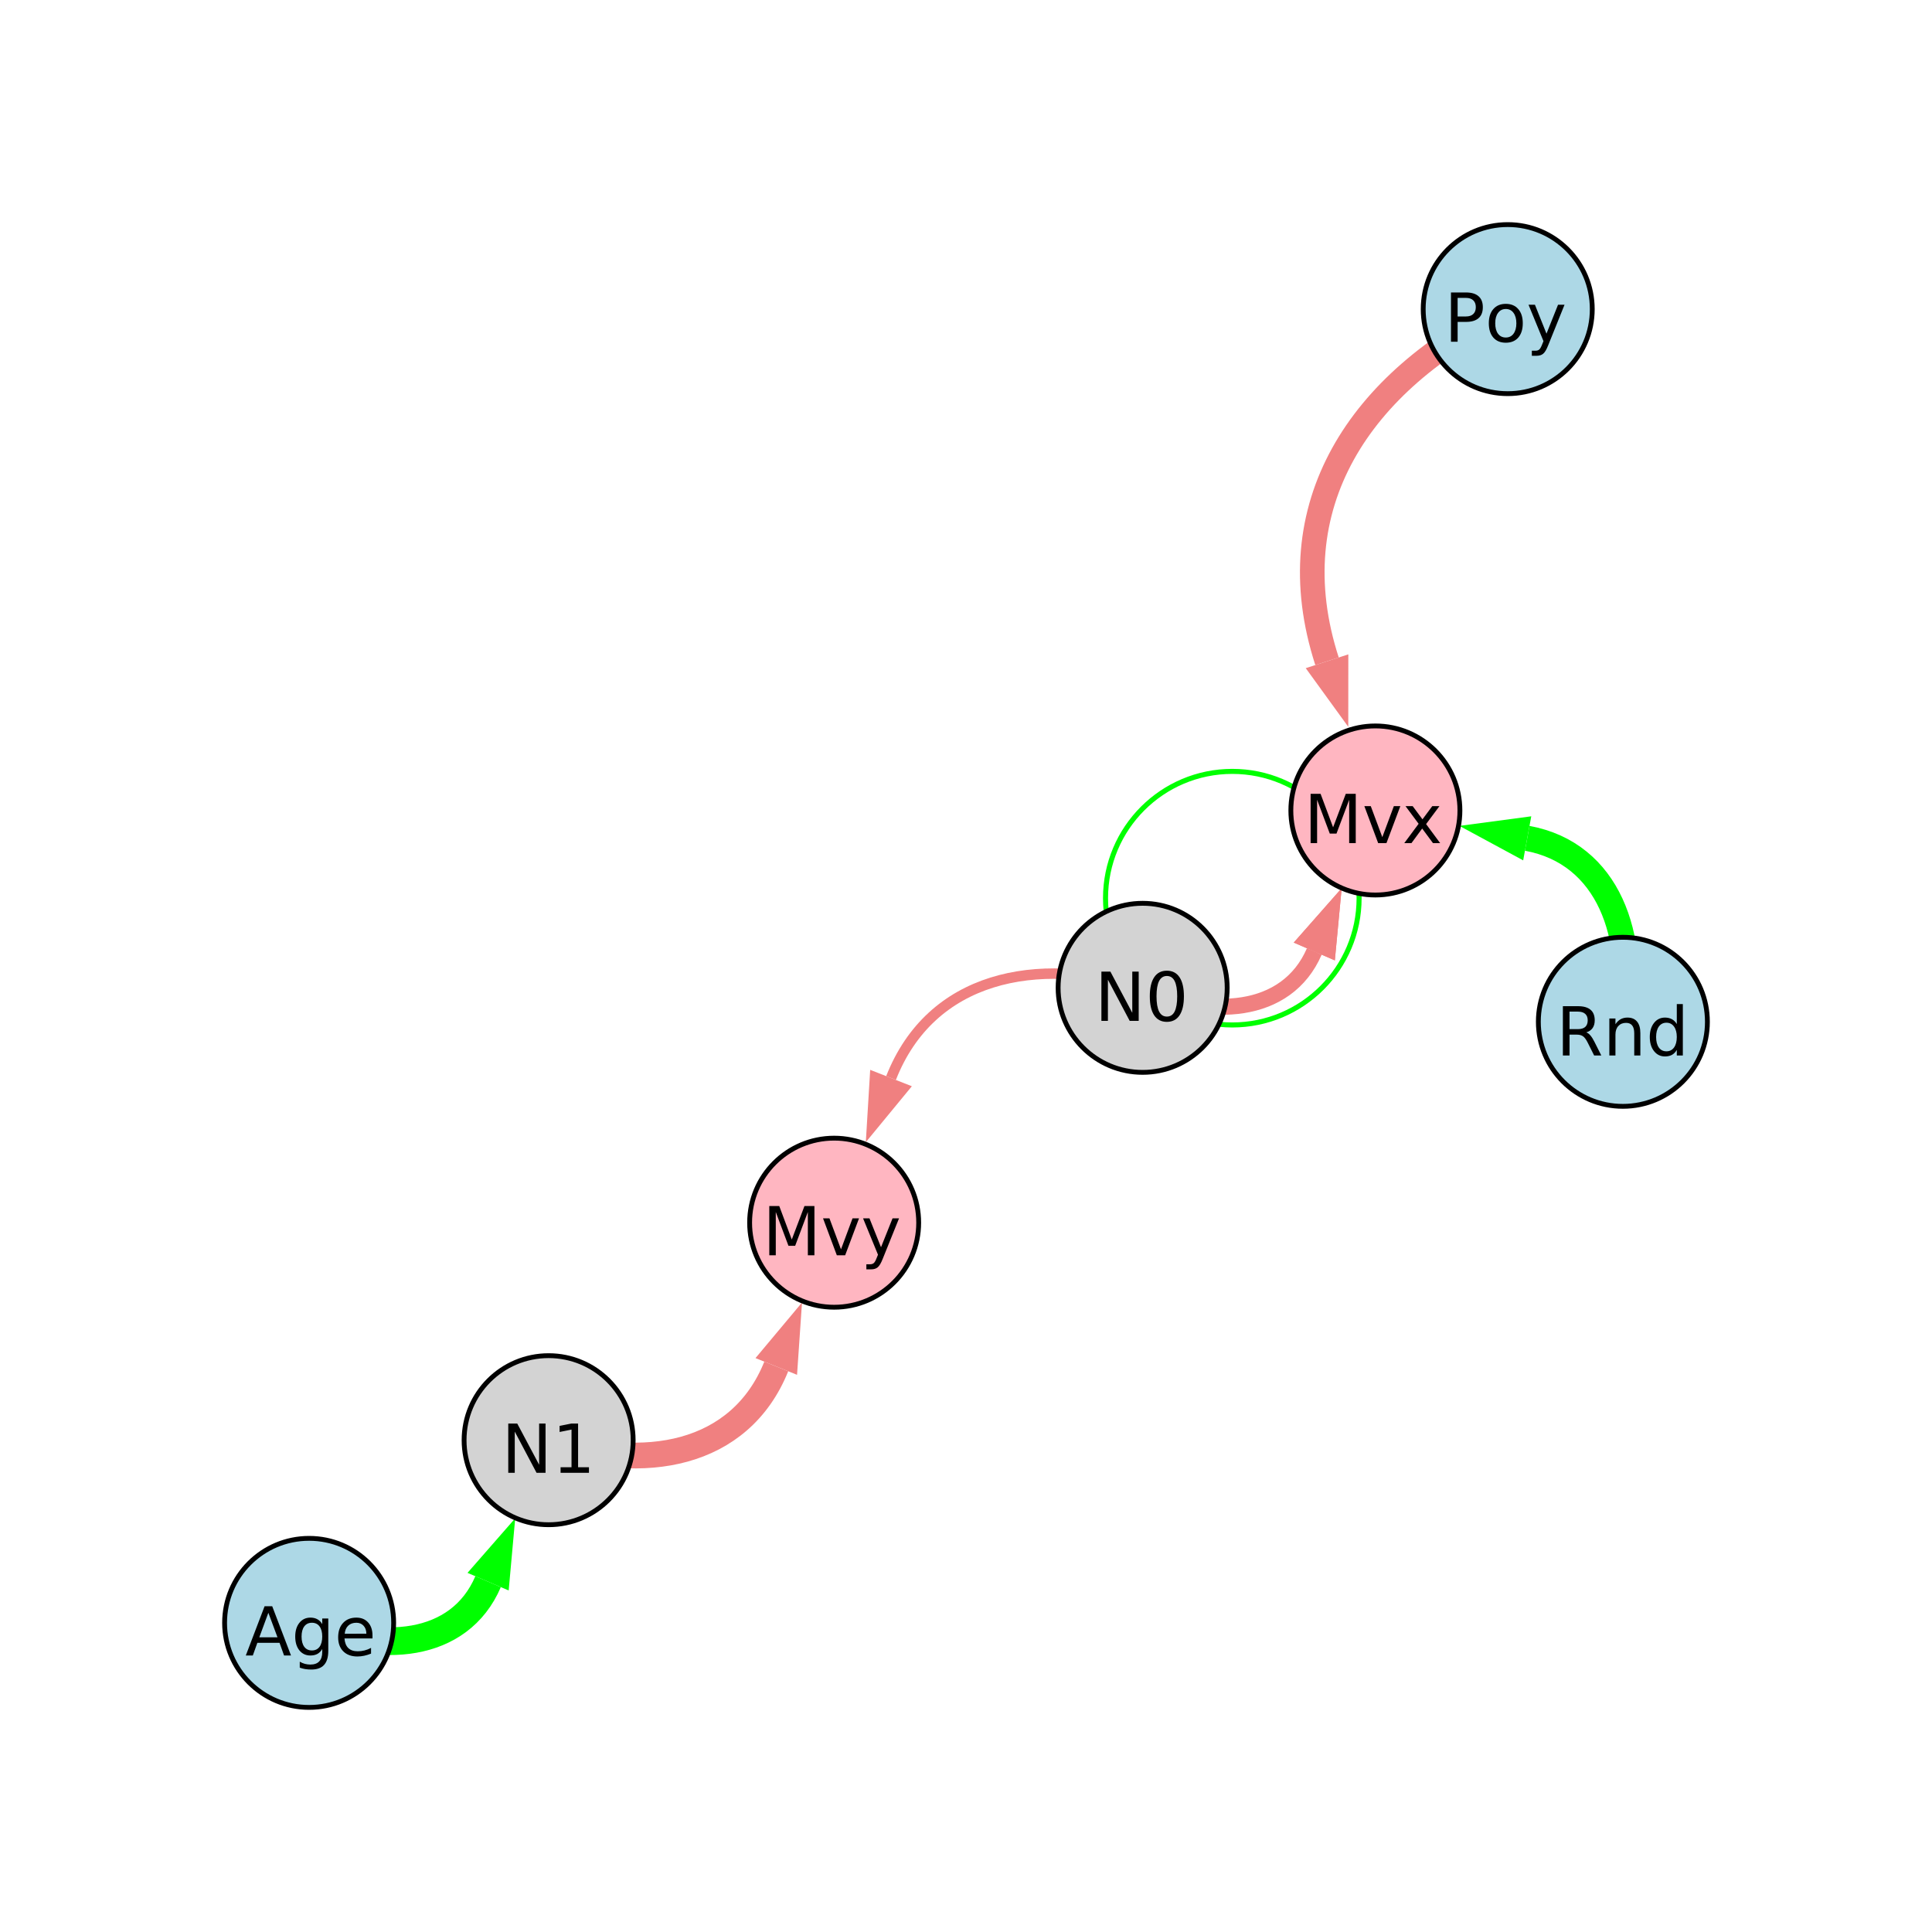
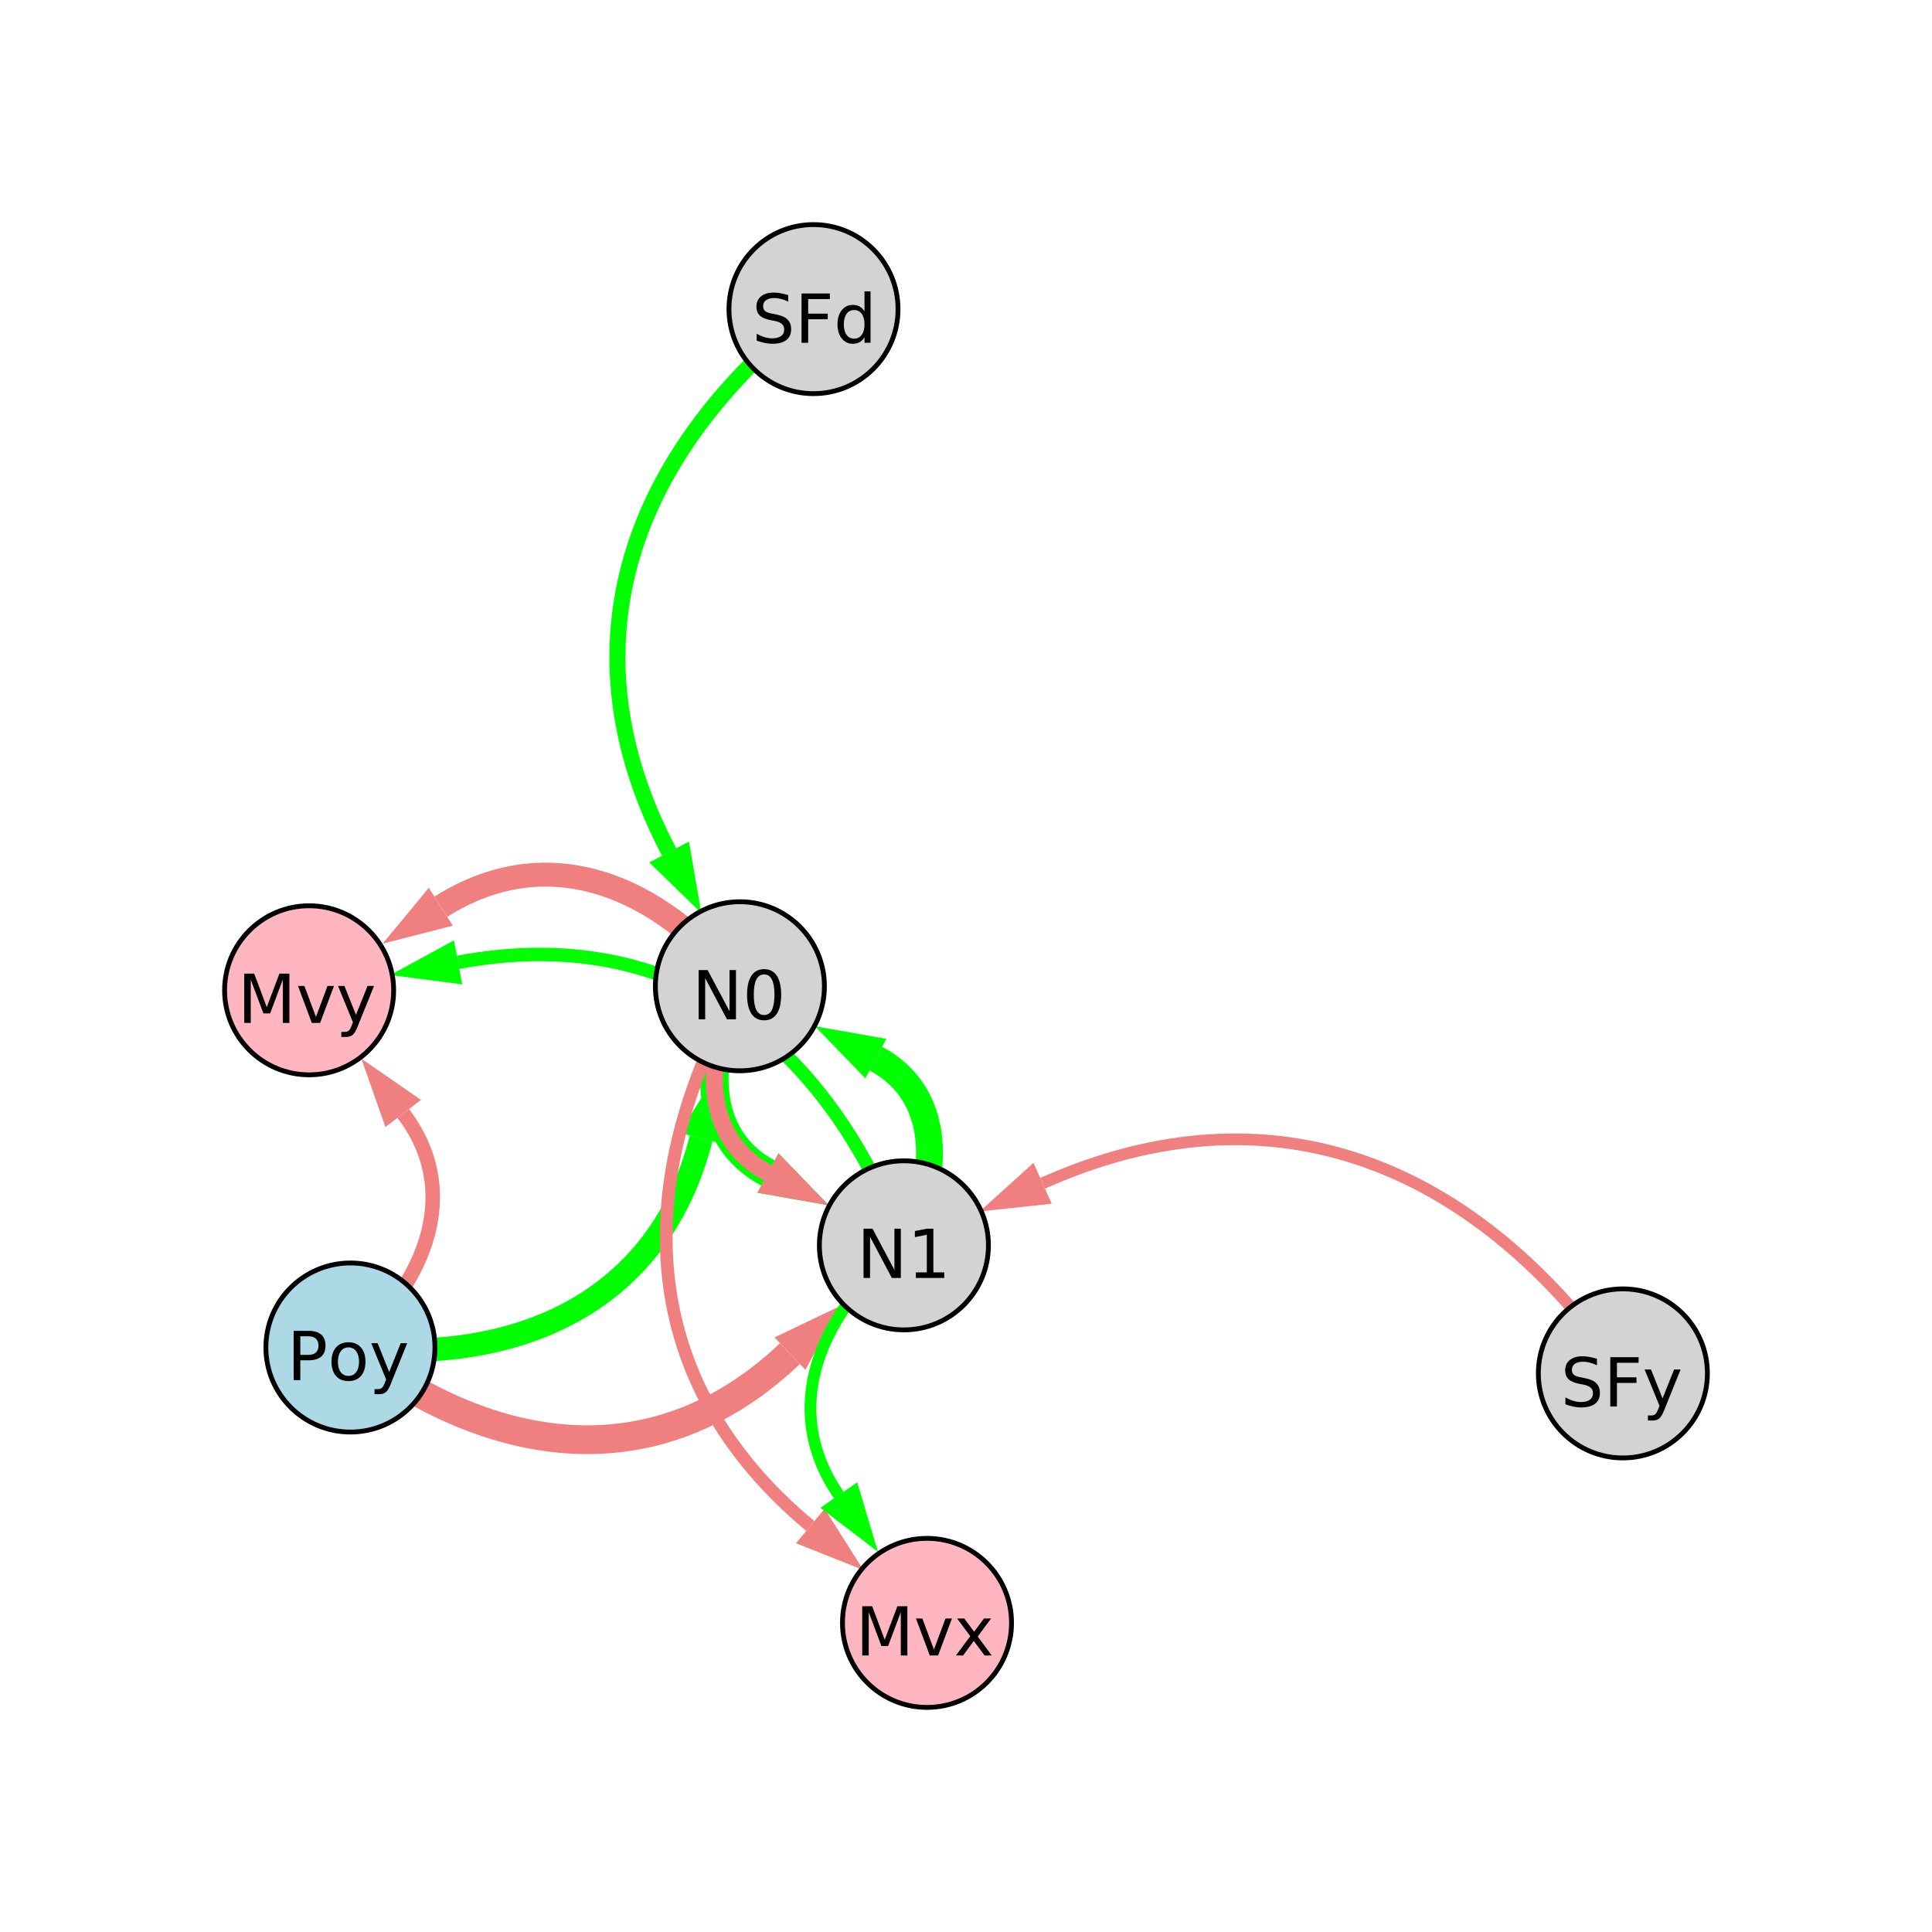
<svg xmlns="http://www.w3.org/2000/svg" xmlns:xlink="http://www.w3.org/1999/xlink" width="400pt" height="400pt" viewBox="0 0 400 400" version="1.1">
  <defs>
    <g>
      <symbol overflow="visible" id="glyph0-0">
        <path style="stroke:none;" d="M 0.703 2.469 L 0.703 -9.875 L 7.703 -9.875 L 7.703 2.469 Z M 1.484 1.703 L 6.922 1.703 L 6.922 -9.078 L 1.484 -9.078 Z M 1.484 1.703 " />
      </symbol>
      <symbol overflow="visible" id="glyph0-1">
        <path style="stroke:none;" d="M 2.75 -9.078 L 2.75 -5.234 L 4.484 -5.234 C 5.129 -5.234 5.629 -5.398 5.984 -5.734 C 6.336 -6.066 6.516 -6.539 6.516 -7.156 C 6.516 -7.77 6.336 -8.242 5.984 -8.578 C 5.629 -8.91 5.129 -9.078 4.484 -9.078 Z M 1.375 -10.203 L 4.484 -10.203 C 5.629 -10.203 6.492 -9.941 7.078 -9.422 C 7.672 -8.91 7.969 -8.156 7.969 -7.156 C 7.969 -6.145 7.672 -5.383 7.078 -4.875 C 6.492 -4.363 5.629 -4.109 4.484 -4.109 L 2.75 -4.109 L 2.75 0 L 1.375 0 Z M 1.375 -10.203 " />
      </symbol>
      <symbol overflow="visible" id="glyph0-2">
        <path style="stroke:none;" d="M 4.281 -6.781 C 3.613 -6.781 3.082 -6.516 2.688 -5.984 C 2.289 -5.461 2.094 -4.742 2.094 -3.828 C 2.094 -2.91 2.285 -2.188 2.672 -1.656 C 3.066 -1.133 3.602 -0.875 4.281 -0.875 C 4.957 -0.875 5.488 -1.133 5.875 -1.656 C 6.27 -2.188 6.469 -2.91 6.469 -3.828 C 6.469 -4.734 6.27 -5.453 5.875 -5.984 C 5.488 -6.516 4.957 -6.781 4.281 -6.781 Z M 4.281 -7.844 C 5.375 -7.844 6.234 -7.484 6.859 -6.766 C 7.484 -6.055 7.797 -5.078 7.797 -3.828 C 7.797 -2.566 7.484 -1.578 6.859 -0.859 C 6.234 -0.148 5.375 0.203 4.281 0.203 C 3.188 0.203 2.328 -0.148 1.703 -0.859 C 1.078 -1.578 0.766 -2.566 0.766 -3.828 C 0.766 -5.078 1.078 -6.055 1.703 -6.766 C 2.328 -7.484 3.188 -7.844 4.281 -7.844 Z M 4.281 -7.844 " />
      </symbol>
      <symbol overflow="visible" id="glyph0-3">
        <path style="stroke:none;" d="M 4.5 0.719 C 4.145 1.625 3.797 2.211 3.453 2.484 C 3.117 2.766 2.672 2.906 2.109 2.906 L 1.109 2.906 L 1.109 1.859 L 1.844 1.859 C 2.188 1.859 2.453 1.773 2.641 1.609 C 2.836 1.453 3.051 1.066 3.281 0.453 L 3.516 -0.125 L 0.422 -7.656 L 1.75 -7.656 L 4.141 -1.672 L 6.531 -7.656 L 7.875 -7.656 Z M 4.5 0.719 " />
      </symbol>
      <symbol overflow="visible" id="glyph0-4">
+         <path style="stroke:none;" d="M 1.375 -10.203 L 3.234 -10.203 L 7.766 -1.672 L 7.766 -10.203 L 9.094 -10.203 L 9.094 0 L 7.234 0 L 2.719 -8.531 L 2.719 0 L 1.375 0 Z M 1.375 -10.203 " />
+       </symbol>
+       <symbol overflow="visible" id="glyph0-5">
+         <path style="stroke:none;" d="M 4.453 -9.297 C 3.742 -9.297 3.207 -8.945 2.844 -8.25 C 2.488 -7.551 2.312 -6.5 2.312 -5.094 C 2.312 -3.695 2.488 -2.645 2.844 -1.938 C 3.207 -1.238 3.742 -0.891 4.453 -0.891 C 5.172 -0.891 5.707 -1.238 6.062 -1.938 C 6.414 -2.645 6.594 -3.695 6.594 -5.094 C 6.594 -6.5 6.414 -7.551 6.062 -8.25 C 5.707 -8.945 5.172 -9.297 4.453 -9.297 Z M 4.453 -10.391 C 5.598 -10.391 6.473 -9.938 7.078 -9.031 C 7.68 -8.125 7.984 -6.812 7.984 -5.094 C 7.984 -3.375 7.68 -2.062 7.078 -1.156 C 6.473 -0.25 5.598 0.203 4.453 0.203 C 3.305 0.203 2.43 -0.25 1.828 -1.156 C 1.223 -2.062 0.922 -3.375 0.922 -5.094 C 0.922 -6.812 1.223 -8.125 1.828 -9.031 C 2.43 -9.938 3.305 -10.391 4.453 -10.391 Z M 4.453 -10.391 " />
+       </symbol>
+       <symbol overflow="visible" id="glyph0-6">
        <path style="stroke:none;" d="M 1.375 -10.203 L 3.438 -10.203 L 6.031 -3.266 L 8.656 -10.203 L 10.719 -10.203 L 10.719 0 L 9.359 0 L 9.359 -8.969 L 6.734 -1.969 L 5.344 -1.969 L 2.719 -8.969 L 2.719 0 L 1.375 0 Z M 1.375 -10.203 " />
      </symbol>
-       <symbol overflow="visible" id="glyph0-5">
+       <symbol overflow="visible" id="glyph0-7">
        <path style="stroke:none;" d="M 0.422 -7.656 L 1.75 -7.656 L 4.141 -1.234 L 6.531 -7.656 L 7.875 -7.656 L 5 0 L 3.281 0 Z M 0.422 -7.656 " />
      </symbol>
-       <symbol overflow="visible" id="glyph0-6">
+       <symbol overflow="visible" id="glyph0-8">
+         <path style="stroke:none;" d="M 1.734 -1.156 L 4 -1.156 L 4 -8.953 L 1.531 -8.453 L 1.531 -9.719 L 3.984 -10.203 L 5.359 -10.203 L 5.359 -1.156 L 7.609 -1.156 L 7.609 0 L 1.734 0 Z M 1.734 -1.156 " />
+       </symbol>
+       <symbol overflow="visible" id="glyph0-9">
+         <path style="stroke:none;" d="M 7.5 -9.875 L 7.5 -8.531 C 6.969 -8.781 6.469 -8.961 6 -9.078 C 5.539 -9.203 5.094 -9.266 4.656 -9.266 C 3.906 -9.266 3.328 -9.117 2.922 -8.828 C 2.516 -8.535 2.312 -8.125 2.312 -7.594 C 2.312 -7.133 2.445 -6.789 2.719 -6.562 C 2.988 -6.332 3.504 -6.148 4.266 -6.016 L 5.094 -5.844 C 6.125 -5.645 6.883 -5.297 7.375 -4.797 C 7.863 -4.305 8.109 -3.645 8.109 -2.812 C 8.109 -1.82 7.773 -1.07 7.109 -0.562 C 6.453 -0.051 5.484 0.203 4.203 0.203 C 3.711 0.203 3.195 0.145 2.656 0.031 C 2.113 -0.07 1.551 -0.234 0.969 -0.453 L 0.969 -1.875 C 1.531 -1.562 2.078 -1.32 2.609 -1.156 C 3.148 -1 3.68 -0.922 4.203 -0.922 C 4.984 -0.922 5.586 -1.078 6.016 -1.391 C 6.453 -1.703 6.672 -2.145 6.672 -2.719 C 6.672 -3.219 6.516 -3.609 6.203 -3.891 C 5.898 -4.172 5.395 -4.383 4.688 -4.531 L 3.844 -4.688 C 2.812 -4.895 2.066 -5.219 1.609 -5.656 C 1.148 -6.094 0.922 -6.703 0.922 -7.484 C 0.922 -8.379 1.238 -9.086 1.875 -9.609 C 2.508 -10.129 3.383 -10.391 4.5 -10.391 C 4.977 -10.391 5.469 -10.344 5.969 -10.25 C 6.469 -10.164 6.977 -10.039 7.5 -9.875 Z M 7.5 -9.875 " />
+       </symbol>
+       <symbol overflow="visible" id="glyph0-10">
+         <path style="stroke:none;" d="M 1.375 -10.203 L 7.234 -10.203 L 7.234 -9.047 L 2.75 -9.047 L 2.75 -6.031 L 6.797 -6.031 L 6.797 -4.875 L 2.75 -4.875 L 2.75 0 L 1.375 0 Z M 1.375 -10.203 " />
+       </symbol>
+       <symbol overflow="visible" id="glyph0-11">
        <path style="stroke:none;" d="M 7.688 -7.656 L 4.922 -3.938 L 7.828 0 L 6.344 0 L 4.109 -3.016 L 1.891 0 L 0.406 0 L 3.375 -4 L 0.656 -7.656 L 2.141 -7.656 L 4.172 -4.922 L 6.203 -7.656 Z M 7.688 -7.656 " />
      </symbol>
-       <symbol overflow="visible" id="glyph0-7">
-         <path style="stroke:none;" d="M 1.375 -10.203 L 3.234 -10.203 L 7.766 -1.672 L 7.766 -10.203 L 9.094 -10.203 L 9.094 0 L 7.234 0 L 2.719 -8.531 L 2.719 0 L 1.375 0 Z M 1.375 -10.203 " />
-       </symbol>
-       <symbol overflow="visible" id="glyph0-8">
-         <path style="stroke:none;" d="M 4.453 -9.297 C 3.742 -9.297 3.207 -8.945 2.844 -8.25 C 2.488 -7.551 2.312 -6.5 2.312 -5.094 C 2.312 -3.695 2.488 -2.645 2.844 -1.938 C 3.207 -1.238 3.742 -0.891 4.453 -0.891 C 5.172 -0.891 5.707 -1.238 6.062 -1.938 C 6.414 -2.645 6.594 -3.695 6.594 -5.094 C 6.594 -6.5 6.414 -7.551 6.062 -8.25 C 5.707 -8.945 5.172 -9.297 4.453 -9.297 Z M 4.453 -10.391 C 5.598 -10.391 6.473 -9.938 7.078 -9.031 C 7.68 -8.125 7.984 -6.812 7.984 -5.094 C 7.984 -3.375 7.68 -2.062 7.078 -1.156 C 6.473 -0.25 5.598 0.203 4.453 0.203 C 3.305 0.203 2.43 -0.25 1.828 -1.156 C 1.223 -2.062 0.922 -3.375 0.922 -5.094 C 0.922 -6.812 1.223 -8.125 1.828 -9.031 C 2.43 -9.938 3.305 -10.391 4.453 -10.391 Z M 4.453 -10.391 " />
-       </symbol>
-       <symbol overflow="visible" id="glyph0-9">
-         <path style="stroke:none;" d="M 4.781 -8.844 L 2.906 -3.766 L 6.672 -3.766 Z M 4 -10.203 L 5.578 -10.203 L 9.469 0 L 8.031 0 L 7.094 -2.625 L 2.5 -2.625 L 1.562 0 L 0.109 0 Z M 4 -10.203 " />
-       </symbol>
-       <symbol overflow="visible" id="glyph0-10">
-         <path style="stroke:none;" d="M 6.359 -3.922 C 6.359 -4.828 6.172 -5.531 5.797 -6.031 C 5.422 -6.531 4.895 -6.781 4.219 -6.781 C 3.539 -6.781 3.016 -6.531 2.641 -6.031 C 2.266 -5.531 2.078 -4.828 2.078 -3.922 C 2.078 -3.016 2.266 -2.305 2.641 -1.797 C 3.016 -1.297 3.539 -1.047 4.219 -1.047 C 4.895 -1.047 5.422 -1.297 5.797 -1.797 C 6.172 -2.305 6.359 -3.016 6.359 -3.922 Z M 7.609 -0.953 C 7.609 0.348 7.316 1.316 6.734 1.953 C 6.16 2.586 5.281 2.906 4.094 2.906 C 3.645 2.906 3.223 2.875 2.828 2.812 C 2.441 2.75 2.066 2.648 1.703 2.516 L 1.703 1.281 C 2.066 1.488 2.426 1.641 2.781 1.734 C 3.145 1.828 3.516 1.875 3.891 1.875 C 4.711 1.875 5.328 1.656 5.734 1.219 C 6.148 0.789 6.359 0.145 6.359 -0.719 L 6.359 -1.344 C 6.098 -0.895 5.766 -0.555 5.359 -0.328 C 4.953 -0.109 4.469 0 3.906 0 C 2.969 0 2.207 -0.352 1.625 -1.062 C 1.051 -1.781 0.766 -2.734 0.766 -3.922 C 0.766 -5.098 1.051 -6.047 1.625 -6.766 C 2.207 -7.484 2.969 -7.844 3.906 -7.844 C 4.469 -7.844 4.953 -7.727 5.359 -7.5 C 5.766 -7.281 6.098 -6.945 6.359 -6.5 L 6.359 -7.656 L 7.609 -7.656 Z M 7.609 -0.953 " />
-       </symbol>
-       <symbol overflow="visible" id="glyph0-11">
-         <path style="stroke:none;" d="M 7.875 -4.141 L 7.875 -3.531 L 2.078 -3.531 C 2.141 -2.664 2.398 -2.004 2.859 -1.547 C 3.328 -1.098 3.977 -0.875 4.812 -0.875 C 5.301 -0.875 5.77 -0.93 6.219 -1.047 C 6.676 -1.16 7.129 -1.336 7.578 -1.578 L 7.578 -0.391 C 7.117 -0.203 6.648 -0.055 6.172 0.047 C 5.703 0.148 5.227 0.203 4.75 0.203 C 3.52 0.203 2.547 -0.148 1.828 -0.859 C 1.117 -1.578 0.766 -2.539 0.766 -3.75 C 0.766 -5.008 1.102 -6.004 1.781 -6.734 C 2.457 -7.473 3.375 -7.844 4.531 -7.844 C 5.562 -7.844 6.375 -7.508 6.969 -6.844 C 7.57 -6.188 7.875 -5.285 7.875 -4.141 Z M 6.609 -4.516 C 6.598 -5.203 6.406 -5.75 6.031 -6.156 C 5.656 -6.57 5.16 -6.781 4.547 -6.781 C 3.836 -6.781 3.27 -6.578 2.844 -6.172 C 2.426 -5.773 2.188 -5.219 2.125 -4.5 Z M 6.609 -4.516 " />
-       </symbol>
      <symbol overflow="visible" id="glyph0-12">
-         <path style="stroke:none;" d="M 1.734 -1.156 L 4 -1.156 L 4 -8.953 L 1.531 -8.453 L 1.531 -9.719 L 3.984 -10.203 L 5.359 -10.203 L 5.359 -1.156 L 7.609 -1.156 L 7.609 0 L 1.734 0 Z M 1.734 -1.156 " />
-       </symbol>
-       <symbol overflow="visible" id="glyph0-13">
-         <path style="stroke:none;" d="M 6.219 -4.781 C 6.508 -4.688 6.797 -4.473 7.078 -4.141 C 7.359 -3.816 7.641 -3.367 7.922 -2.797 L 9.328 0 L 7.844 0 L 6.531 -2.625 C 6.195 -3.301 5.867 -3.75 5.547 -3.969 C 5.234 -4.195 4.805 -4.312 4.266 -4.312 L 2.75 -4.312 L 2.75 0 L 1.375 0 L 1.375 -10.203 L 4.484 -10.203 C 5.648 -10.203 6.52 -9.957 7.094 -9.469 C 7.676 -8.988 7.969 -8.254 7.969 -7.266 C 7.969 -6.617 7.816 -6.082 7.516 -5.656 C 7.211 -5.238 6.781 -4.945 6.219 -4.781 Z M 2.75 -9.078 L 2.75 -5.453 L 4.484 -5.453 C 5.148 -5.453 5.656 -5.602 6 -5.906 C 6.344 -6.219 6.516 -6.672 6.516 -7.266 C 6.516 -7.859 6.344 -8.305 6 -8.609 C 5.656 -8.922 5.148 -9.078 4.484 -9.078 Z M 2.75 -9.078 " />
-       </symbol>
-       <symbol overflow="visible" id="glyph0-14">
-         <path style="stroke:none;" d="M 7.688 -4.625 L 7.688 0 L 6.422 0 L 6.422 -4.578 C 6.422 -5.305 6.281 -5.848 6 -6.203 C 5.719 -6.566 5.297 -6.75 4.734 -6.75 C 4.055 -6.75 3.52 -6.531 3.125 -6.094 C 2.727 -5.664 2.531 -5.078 2.531 -4.328 L 2.531 0 L 1.266 0 L 1.266 -7.656 L 2.531 -7.656 L 2.531 -6.469 C 2.832 -6.926 3.188 -7.27 3.594 -7.5 C 4.008 -7.727 4.484 -7.844 5.016 -7.844 C 5.891 -7.844 6.551 -7.566 7 -7.016 C 7.457 -6.473 7.688 -5.676 7.688 -4.625 Z M 7.688 -4.625 " />
-       </symbol>
-       <symbol overflow="visible" id="glyph0-15">
        <path style="stroke:none;" d="M 6.359 -6.5 L 6.359 -10.641 L 7.609 -10.641 L 7.609 0 L 6.359 0 L 6.359 -1.156 C 6.098 -0.695 5.766 -0.352 5.359 -0.125 C 4.953 0.094 4.469 0.203 3.906 0.203 C 2.977 0.203 2.223 -0.164 1.641 -0.906 C 1.055 -1.645 0.766 -2.617 0.766 -3.828 C 0.766 -5.023 1.055 -5.992 1.641 -6.734 C 2.223 -7.473 2.977 -7.844 3.906 -7.844 C 4.469 -7.844 4.953 -7.727 5.359 -7.5 C 5.766 -7.281 6.098 -6.945 6.359 -6.5 Z M 2.078 -3.828 C 2.078 -2.898 2.266 -2.172 2.641 -1.641 C 3.023 -1.117 3.551 -0.859 4.219 -0.859 C 4.875 -0.859 5.395 -1.117 5.781 -1.641 C 6.164 -2.172 6.359 -2.898 6.359 -3.828 C 6.359 -4.742 6.164 -5.461 5.781 -5.984 C 5.395 -6.516 4.875 -6.781 4.219 -6.781 C 3.551 -6.781 3.023 -6.516 2.641 -5.984 C 2.266 -5.461 2.078 -4.742 2.078 -3.828 Z M 2.078 -3.828 " />
      </symbol>
    </g>
  </defs>
  <g id="surface1">
    <rect x="0" y="0" width="400" height="400" style="fill:rgb(100%,100%,100%);fill-opacity:1;stroke:none;" />
-     <path style="fill:none;stroke-width:5.097;stroke-linecap:butt;stroke-linejoin:miter;stroke:rgb(94.118%,50.196%,50.196%);stroke-opacity:1;stroke-miterlimit:10;" d="M 312.16 64 C 281.461 78.949 264.332 104.762 274.746 136.91 " />
-     <path style=" stroke:none;fill-rule:nonzero;fill:rgb(94.118%,50.196%,50.196%);fill-opacity:1;" d="M 279.145 150.48 L 270.34 138.336 L 279.156 135.48 L 279.145 150.48 " />
-     <path style="fill:none;stroke-width:2.16;stroke-linecap:butt;stroke-linejoin:miter;stroke:rgb(94.118%,50.196%,50.196%);stroke-opacity:1;stroke-miterlimit:10;" d="M 236.574 204.52 C 214.539 197.719 192.73 202.199 184.477 223.199 " />
-     <path style=" stroke:none;fill-rule:nonzero;fill:rgb(94.118%,50.196%,50.196%);fill-opacity:1;" d="M 179.258 236.473 L 180.164 221.5 L 188.789 224.895 L 179.258 236.473 " />
-     <path style="fill:none;stroke-width:1.708;stroke-linecap:butt;stroke-linejoin:miter;stroke:rgb(94.118%,50.196%,50.196%);stroke-opacity:1;stroke-miterlimit:10;" d="M 236.574 204.52 C 250.301 210.895 266.379 210.223 272.109 196.996 " />
-     <path style=" stroke:none;fill-rule:nonzero;fill:rgb(94.118%,50.196%,50.196%);fill-opacity:1;" d="M 277.777 183.906 L 276.363 198.84 L 267.855 195.152 L 277.777 183.906 " />
-     <path style="fill:none;stroke-width:3.331;stroke-linecap:butt;stroke-linejoin:miter;stroke:rgb(94.118%,50.196%,50.196%);stroke-opacity:1;stroke-miterlimit:10;" d="M 236.574 204.52 C 250.301 210.895 266.379 210.223 272.109 196.996 " />
-     <path style=" stroke:none;fill-rule:nonzero;fill:rgb(94.118%,50.196%,50.196%);fill-opacity:1;" d="M 277.777 183.906 L 276.363 198.84 L 267.855 195.152 L 277.777 183.906 " />
-     <path style="fill:none;stroke-width:5.737;stroke-linecap:butt;stroke-linejoin:miter;stroke:rgb(0%,100%,0%);stroke-opacity:1;stroke-miterlimit:10;" d="M 64 336 C 78.484 342.418 95.098 341.398 101.055 327.465 " />
-     <path style=" stroke:none;fill-rule:nonzero;fill:rgb(0%,100%,0%);fill-opacity:1;" d="M 106.668 314.352 L 105.316 329.289 L 96.793 325.645 L 106.668 314.352 " />
-     <path style="fill:none;stroke-width:5.225;stroke-linecap:butt;stroke-linejoin:miter;stroke:rgb(0%,100%,0%);stroke-opacity:1;stroke-miterlimit:10;" d="M 336 211.555 C 338.895 193.941 333.137 176.676 316.195 173.566 " />
-     <path style=" stroke:none;fill-rule:nonzero;fill:rgb(0%,100%,0%);fill-opacity:1;" d="M 302.164 170.992 L 317.031 169.008 L 315.359 178.129 L 302.164 170.992 " />
-     <path style="fill:none;stroke-width:1.044;stroke-linecap:butt;stroke-linejoin:miter;stroke:rgb(0%,100%,0%);stroke-opacity:1;stroke-miterlimit:10;" d="M 281.387 185.957 C 281.387 200.453 269.633 212.207 255.137 212.207 C 240.637 212.207 228.887 200.453 228.887 185.957 C 228.887 171.457 240.637 159.707 255.137 159.707 C 269.633 159.707 281.387 171.457 281.387 185.957 " />
-     <path style="fill:none;stroke-width:5.333;stroke-linecap:butt;stroke-linejoin:miter;stroke:rgb(94.118%,50.196%,50.196%);stroke-opacity:1;stroke-miterlimit:10;" d="M 113.586 298.176 C 133.113 304.867 153.215 301.547 160.719 282.91 " />
-     <path style=" stroke:none;fill-rule:nonzero;fill:rgb(94.118%,50.196%,50.196%);fill-opacity:1;" d="M 166.047 269.676 L 165.02 284.641 L 156.418 281.18 L 166.047 269.676 " />
-     <path style="fill-rule:nonzero;fill:rgb(67.843%,84.706%,90.196%);fill-opacity:1;stroke-width:1;stroke-linecap:butt;stroke-linejoin:miter;stroke:rgb(0%,0%,0%);stroke-opacity:1;stroke-miterlimit:10;" d="M 329.66 64 C 329.66 73.664 321.824 81.5 312.16 81.5 C 302.496 81.5 294.66 73.664 294.66 64 C 294.66 54.336 302.496 46.5 312.16 46.5 C 321.824 46.5 329.66 54.336 329.66 64 " />
-     <path style="fill-rule:nonzero;fill:rgb(100%,71.373%,75.686%);fill-opacity:1;stroke-width:1;stroke-linecap:butt;stroke-linejoin:miter;stroke:rgb(0%,0%,0%);stroke-opacity:1;stroke-miterlimit:10;" d="M 302.258 167.801 C 302.258 177.465 294.422 185.301 284.758 185.301 C 275.09 185.301 267.258 177.465 267.258 167.801 C 267.258 158.133 275.09 150.301 284.758 150.301 C 294.422 150.301 302.258 158.133 302.258 167.801 " />
-     <path style="fill-rule:nonzero;fill:rgb(82.745%,82.745%,82.745%);fill-opacity:1;stroke-width:1;stroke-linecap:butt;stroke-linejoin:miter;stroke:rgb(0%,0%,0%);stroke-opacity:1;stroke-miterlimit:10;" d="M 254.074 204.52 C 254.074 214.184 246.238 222.02 236.574 222.02 C 226.91 222.02 219.074 214.184 219.074 204.52 C 219.074 194.852 226.91 187.02 236.574 187.02 C 246.238 187.02 254.074 194.852 254.074 204.52 " />
-     <path style="fill-rule:nonzero;fill:rgb(100%,71.373%,75.686%);fill-opacity:1;stroke-width:1;stroke-linecap:butt;stroke-linejoin:miter;stroke:rgb(0%,0%,0%);stroke-opacity:1;stroke-miterlimit:10;" d="M 190.203 253.145 C 190.203 262.809 182.367 270.645 172.703 270.645 C 163.039 270.645 155.203 262.809 155.203 253.145 C 155.203 243.48 163.039 235.645 172.703 235.645 C 182.367 235.645 190.203 243.48 190.203 253.145 " />
-     <path style="fill-rule:nonzero;fill:rgb(67.843%,84.706%,90.196%);fill-opacity:1;stroke-width:1;stroke-linecap:butt;stroke-linejoin:miter;stroke:rgb(0%,0%,0%);stroke-opacity:1;stroke-miterlimit:10;" d="M 81.5 336 C 81.5 345.664 73.664 353.5 64 353.5 C 54.336 353.5 46.5 345.664 46.5 336 C 46.5 326.336 54.336 318.5 64 318.5 C 73.664 318.5 81.5 326.336 81.5 336 " />
-     <path style="fill-rule:nonzero;fill:rgb(82.745%,82.745%,82.745%);fill-opacity:1;stroke-width:1;stroke-linecap:butt;stroke-linejoin:miter;stroke:rgb(0%,0%,0%);stroke-opacity:1;stroke-miterlimit:10;" d="M 131.086 298.176 C 131.086 307.84 123.25 315.676 113.586 315.676 C 103.922 315.676 96.086 307.84 96.086 298.176 C 96.086 288.508 103.922 280.676 113.586 280.676 C 123.25 280.676 131.086 288.508 131.086 298.176 " />
-     <path style="fill-rule:nonzero;fill:rgb(67.843%,84.706%,90.196%);fill-opacity:1;stroke-width:1;stroke-linecap:butt;stroke-linejoin:miter;stroke:rgb(0%,0%,0%);stroke-opacity:1;stroke-miterlimit:10;" d="M 353.5 211.555 C 353.5 221.219 345.664 229.055 336 229.055 C 326.336 229.055 318.5 221.219 318.5 211.555 C 318.5 201.891 326.336 194.055 336 194.055 C 345.664 194.055 353.5 201.891 353.5 211.555 " />
+     <path style="fill:none;stroke-width:4.841;stroke-linecap:butt;stroke-linejoin:miter;stroke:rgb(0%,100%,0%);stroke-opacity:1;stroke-miterlimit:10;" d="M 72.551 278.988 C 107.582 282.707 136.539 269.48 145.16 235.68 " />
+     <path style=" stroke:none;fill-rule:nonzero;fill:rgb(0%,100%,0%);fill-opacity:1;" d="M 148.684 221.855 L 149.652 236.824 L 140.668 234.535 L 148.684 221.855 " />
+     <path style="fill:none;stroke-width:4.956;stroke-linecap:butt;stroke-linejoin:miter;stroke:rgb(94.118%,50.196%,50.196%);stroke-opacity:1;stroke-miterlimit:10;" d="M 153.188 204.195 C 136.664 183.23 113.441 173.672 91.27 187.734 " />
+     <path style=" stroke:none;fill-rule:nonzero;fill:rgb(94.118%,50.196%,50.196%);fill-opacity:1;" d="M 79.223 195.375 L 88.785 183.82 L 93.754 191.648 L 79.223 195.375 " />
+     <path style="fill:none;stroke-width:5.955;stroke-linecap:butt;stroke-linejoin:miter;stroke:rgb(94.118%,50.196%,50.196%);stroke-opacity:1;stroke-miterlimit:10;" d="M 72.551 278.988 C 102.57 302.16 136.301 306.156 163.559 280.25 " />
+     <path style=" stroke:none;fill-rule:nonzero;fill:rgb(94.118%,50.196%,50.196%);fill-opacity:1;" d="M 173.898 270.426 L 166.75 283.613 L 160.363 276.891 L 173.898 270.426 " />
+     <path style="fill:none;stroke-width:3.005;stroke-linecap:butt;stroke-linejoin:miter;stroke:rgb(94.118%,50.196%,50.196%);stroke-opacity:1;stroke-miterlimit:10;" d="M 72.551 278.988 C 88.309 265.57 95.715 246.543 83.48 230.531 " />
+     <path style=" stroke:none;fill-rule:nonzero;fill:rgb(94.118%,50.196%,50.196%);fill-opacity:1;" d="M 74.82 219.195 L 87.164 227.719 L 79.797 233.348 L 74.82 219.195 " />
+     <path style="fill:none;stroke-width:5.899;stroke-linecap:butt;stroke-linejoin:miter;stroke:rgb(0%,100%,0%);stroke-opacity:1;stroke-miterlimit:10;" d="M 153.188 204.195 C 145.461 218.535 145.215 235.523 159 242.855 " />
+     <path style=" stroke:none;fill-rule:nonzero;fill:rgb(0%,100%,0%);fill-opacity:1;" d="M 171.594 249.559 L 156.82 246.949 L 161.176 238.766 L 171.594 249.559 " />
+     <path style="fill:none;stroke-width:2.424;stroke-linecap:butt;stroke-linejoin:miter;stroke:rgb(94.118%,50.196%,50.196%);stroke-opacity:1;stroke-miterlimit:10;" d="M 336 284.348 C 305.793 241.195 263.738 223.582 215.859 244.992 " />
+     <path style=" stroke:none;fill-rule:nonzero;fill:rgb(94.118%,50.196%,50.196%);fill-opacity:1;" d="M 202.84 250.816 L 213.969 240.762 L 217.754 249.223 L 202.84 250.816 " />
+     <path style="fill:none;stroke-width:2.79;stroke-linecap:butt;stroke-linejoin:miter;stroke:rgb(0%,100%,0%);stroke-opacity:1;stroke-miterlimit:10;" d="M 187.145 257.836 C 171.027 215.23 139.355 190.891 94.844 199.242 " />
+     <path style=" stroke:none;fill-rule:nonzero;fill:rgb(0%,100%,0%);fill-opacity:1;" d="M 80.824 201.875 L 93.992 194.688 L 95.699 203.801 L 80.824 201.875 " />
+     <path style="fill:none;stroke-width:2.64;stroke-linecap:butt;stroke-linejoin:miter;stroke:rgb(94.118%,50.196%,50.196%);stroke-opacity:1;stroke-miterlimit:10;" d="M 153.188 204.195 C 130.113 245.09 131.844 286.105 167.77 315.941 " />
+     <path style=" stroke:none;fill-rule:nonzero;fill:rgb(94.118%,50.196%,50.196%);fill-opacity:1;" d="M 178.742 325.055 L 164.809 319.508 L 170.73 312.375 L 178.742 325.055 " />
+     <path style="fill:none;stroke-width:3.558;stroke-linecap:butt;stroke-linejoin:miter;stroke:rgb(94.118%,50.196%,50.196%);stroke-opacity:1;stroke-miterlimit:10;" d="M 153.188 204.195 C 145.461 218.535 145.215 235.523 159 242.855 " />
+     <path style=" stroke:none;fill-rule:nonzero;fill:rgb(94.118%,50.196%,50.196%);fill-opacity:1;" d="M 171.594 249.559 L 156.82 246.949 L 161.176 238.766 L 171.594 249.559 " />
+     <path style="fill:none;stroke-width:5.559;stroke-linecap:butt;stroke-linejoin:miter;stroke:rgb(0%,100%,0%);stroke-opacity:1;stroke-miterlimit:10;" d="M 187.145 257.836 C 194.875 243.496 195.121 226.508 181.336 219.176 " />
+     <path style=" stroke:none;fill-rule:nonzero;fill:rgb(0%,100%,0%);fill-opacity:1;" d="M 168.742 212.473 L 183.512 215.082 L 179.16 223.266 L 168.742 212.473 " />
+     <path style="fill:none;stroke-width:2.438;stroke-linecap:butt;stroke-linejoin:miter;stroke:rgb(0%,100%,0%);stroke-opacity:1;stroke-miterlimit:10;" d="M 187.145 257.836 C 169.727 271.699 161.316 291.637 173.668 309.539 " />
+     <path style=" stroke:none;fill-rule:nonzero;fill:rgb(0%,100%,0%);fill-opacity:1;" d="M 181.77 321.281 L 169.852 312.172 L 177.484 306.906 L 181.77 321.281 " />
+     <path style="fill:none;stroke-width:3.32;stroke-linecap:butt;stroke-linejoin:miter;stroke:rgb(0%,100%,0%);stroke-opacity:1;stroke-miterlimit:10;" d="M 168.426 64 C 130.363 93.996 116.062 133.754 138.539 176.402 " />
+     <path style=" stroke:none;fill-rule:nonzero;fill:rgb(0%,100%,0%);fill-opacity:1;" d="M 145.191 189.023 L 134.441 178.566 L 142.641 174.242 L 145.191 189.023 " />
+     <path style="fill-rule:nonzero;fill:rgb(67.843%,84.706%,90.196%);fill-opacity:1;stroke-width:1;stroke-linecap:butt;stroke-linejoin:miter;stroke:rgb(0%,0%,0%);stroke-opacity:1;stroke-miterlimit:10;" d="M 90.051 278.988 C 90.051 288.656 82.219 296.488 72.551 296.488 C 62.887 296.488 55.051 288.656 55.051 278.988 C 55.051 269.324 62.887 261.488 72.551 261.488 C 82.219 261.488 90.051 269.324 90.051 278.988 " />
+     <path style="fill-rule:nonzero;fill:rgb(82.745%,82.745%,82.745%);fill-opacity:1;stroke-width:1;stroke-linecap:butt;stroke-linejoin:miter;stroke:rgb(0%,0%,0%);stroke-opacity:1;stroke-miterlimit:10;" d="M 170.688 204.195 C 170.688 213.859 162.855 221.695 153.188 221.695 C 143.523 221.695 135.688 213.859 135.688 204.195 C 135.688 194.531 143.523 186.695 153.188 186.695 C 162.855 186.695 170.688 194.531 170.688 204.195 " />
+     <path style="fill-rule:nonzero;fill:rgb(100%,71.373%,75.686%);fill-opacity:1;stroke-width:1;stroke-linecap:butt;stroke-linejoin:miter;stroke:rgb(0%,0%,0%);stroke-opacity:1;stroke-miterlimit:10;" d="M 81.5 205.031 C 81.5 214.699 73.664 222.531 64 222.531 C 54.336 222.531 46.5 214.699 46.5 205.031 C 46.5 195.367 54.336 187.531 64 187.531 C 73.664 187.531 81.5 195.367 81.5 205.031 " />
+     <path style="fill-rule:nonzero;fill:rgb(82.745%,82.745%,82.745%);fill-opacity:1;stroke-width:1;stroke-linecap:butt;stroke-linejoin:miter;stroke:rgb(0%,0%,0%);stroke-opacity:1;stroke-miterlimit:10;" d="M 204.645 257.836 C 204.645 267.5 196.809 275.336 187.145 275.336 C 177.48 275.336 169.645 267.5 169.645 257.836 C 169.645 248.168 177.48 240.336 187.145 240.336 C 196.809 240.336 204.645 248.168 204.645 257.836 " />
+     <path style="fill-rule:nonzero;fill:rgb(82.745%,82.745%,82.745%);fill-opacity:1;stroke-width:1;stroke-linecap:butt;stroke-linejoin:miter;stroke:rgb(0%,0%,0%);stroke-opacity:1;stroke-miterlimit:10;" d="M 353.5 284.348 C 353.5 294.016 345.664 301.848 336 301.848 C 326.336 301.848 318.5 294.016 318.5 284.348 C 318.5 274.684 326.336 266.848 336 266.848 C 345.664 266.848 353.5 274.684 353.5 284.348 " />
+     <path style="fill-rule:nonzero;fill:rgb(100%,71.373%,75.686%);fill-opacity:1;stroke-width:1;stroke-linecap:butt;stroke-linejoin:miter;stroke:rgb(0%,0%,0%);stroke-opacity:1;stroke-miterlimit:10;" d="M 209.426 336 C 209.426 345.664 201.59 353.5 191.926 353.5 C 182.262 353.5 174.426 345.664 174.426 336 C 174.426 326.336 182.262 318.5 191.926 318.5 C 201.59 318.5 209.426 326.336 209.426 336 " />
+     <path style="fill-rule:nonzero;fill:rgb(82.745%,82.745%,82.745%);fill-opacity:1;stroke-width:1;stroke-linecap:butt;stroke-linejoin:miter;stroke:rgb(0%,0%,0%);stroke-opacity:1;stroke-miterlimit:10;" d="M 185.926 64 C 185.926 73.664 178.09 81.5 168.426 81.5 C 158.762 81.5 150.926 73.664 150.926 64 C 150.926 54.336 158.762 46.5 168.426 46.5 C 178.09 46.5 185.926 54.336 185.926 64 " />
    <g style="fill:rgb(0%,0%,0%);fill-opacity:1;">
-       <use xlink:href="#glyph0-1" x="299.035" y="70.754" />
-       <use xlink:href="#glyph0-2" x="307.478" y="70.754" />
-       <use xlink:href="#glyph0-3" x="316.043" y="70.754" />
+       <use xlink:href="#glyph0-1" x="59.426" y="285.742" />
+       <use xlink:href="#glyph0-2" x="67.868" y="285.742" />
+       <use xlink:href="#glyph0-3" x="76.434" y="285.742" />
    </g>
    <g style="fill:rgb(0%,0%,0%);fill-opacity:1;">
-       <use xlink:href="#glyph0-4" x="269.973" y="174.555" />
-       <use xlink:href="#glyph0-5" x="282.052" y="174.555" />
-       <use xlink:href="#glyph0-6" x="290.337" y="174.555" />
+       <use xlink:href="#glyph0-4" x="143.277" y="211.043" />
+       <use xlink:href="#glyph0-5" x="153.75" y="211.043" />
    </g>
    <g style="fill:rgb(0%,0%,0%);fill-opacity:1;">
-       <use xlink:href="#glyph0-7" x="226.66" y="211.363" />
-       <use xlink:href="#glyph0-8" x="237.133" y="211.363" />
+       <use xlink:href="#glyph0-6" x="49.195" y="211.785" />
+       <use xlink:href="#glyph0-7" x="61.274" y="211.785" />
+       <use xlink:href="#glyph0-3" x="69.56" y="211.785" />
    </g>
    <g style="fill:rgb(0%,0%,0%);fill-opacity:1;">
-       <use xlink:href="#glyph0-4" x="157.898" y="259.898" />
-       <use xlink:href="#glyph0-5" x="169.978" y="259.898" />
-       <use xlink:href="#glyph0-3" x="178.263" y="259.898" />
+       <use xlink:href="#glyph0-4" x="177.414" y="264.59" />
+       <use xlink:href="#glyph0-8" x="187.887" y="264.59" />
    </g>
    <g style="fill:rgb(0%,0%,0%);fill-opacity:1;">
-       <use xlink:href="#glyph0-9" x="50.781" y="342.754" />
-       <use xlink:href="#glyph0-10" x="60.358" y="342.754" />
-       <use xlink:href="#glyph0-11" x="69.245" y="342.754" />
+       <use xlink:href="#glyph0-9" x="323.133" y="291.195" />
+       <use xlink:href="#glyph0-10" x="332.02" y="291.195" />
+       <use xlink:href="#glyph0-3" x="340.072" y="291.195" />
    </g>
    <g style="fill:rgb(0%,0%,0%);fill-opacity:1;">
-       <use xlink:href="#glyph0-7" x="103.855" y="304.93" />
-       <use xlink:href="#glyph0-12" x="114.328" y="304.93" />
+       <use xlink:href="#glyph0-6" x="177.141" y="342.754" />
+       <use xlink:href="#glyph0-7" x="189.22" y="342.754" />
+       <use xlink:href="#glyph0-11" x="197.505" y="342.754" />
    </g>
    <g style="fill:rgb(0%,0%,0%);fill-opacity:1;">
-       <use xlink:href="#glyph0-13" x="322.203" y="218.523" />
-       <use xlink:href="#glyph0-14" x="331.931" y="218.523" />
-       <use xlink:href="#glyph0-15" x="340.804" y="218.523" />
+       <use xlink:href="#glyph0-9" x="155.688" y="70.969" />
+       <use xlink:href="#glyph0-10" x="164.574" y="70.969" />
+       <use xlink:href="#glyph0-12" x="172.627" y="70.969" />
    </g>
  </g>
</svg>
